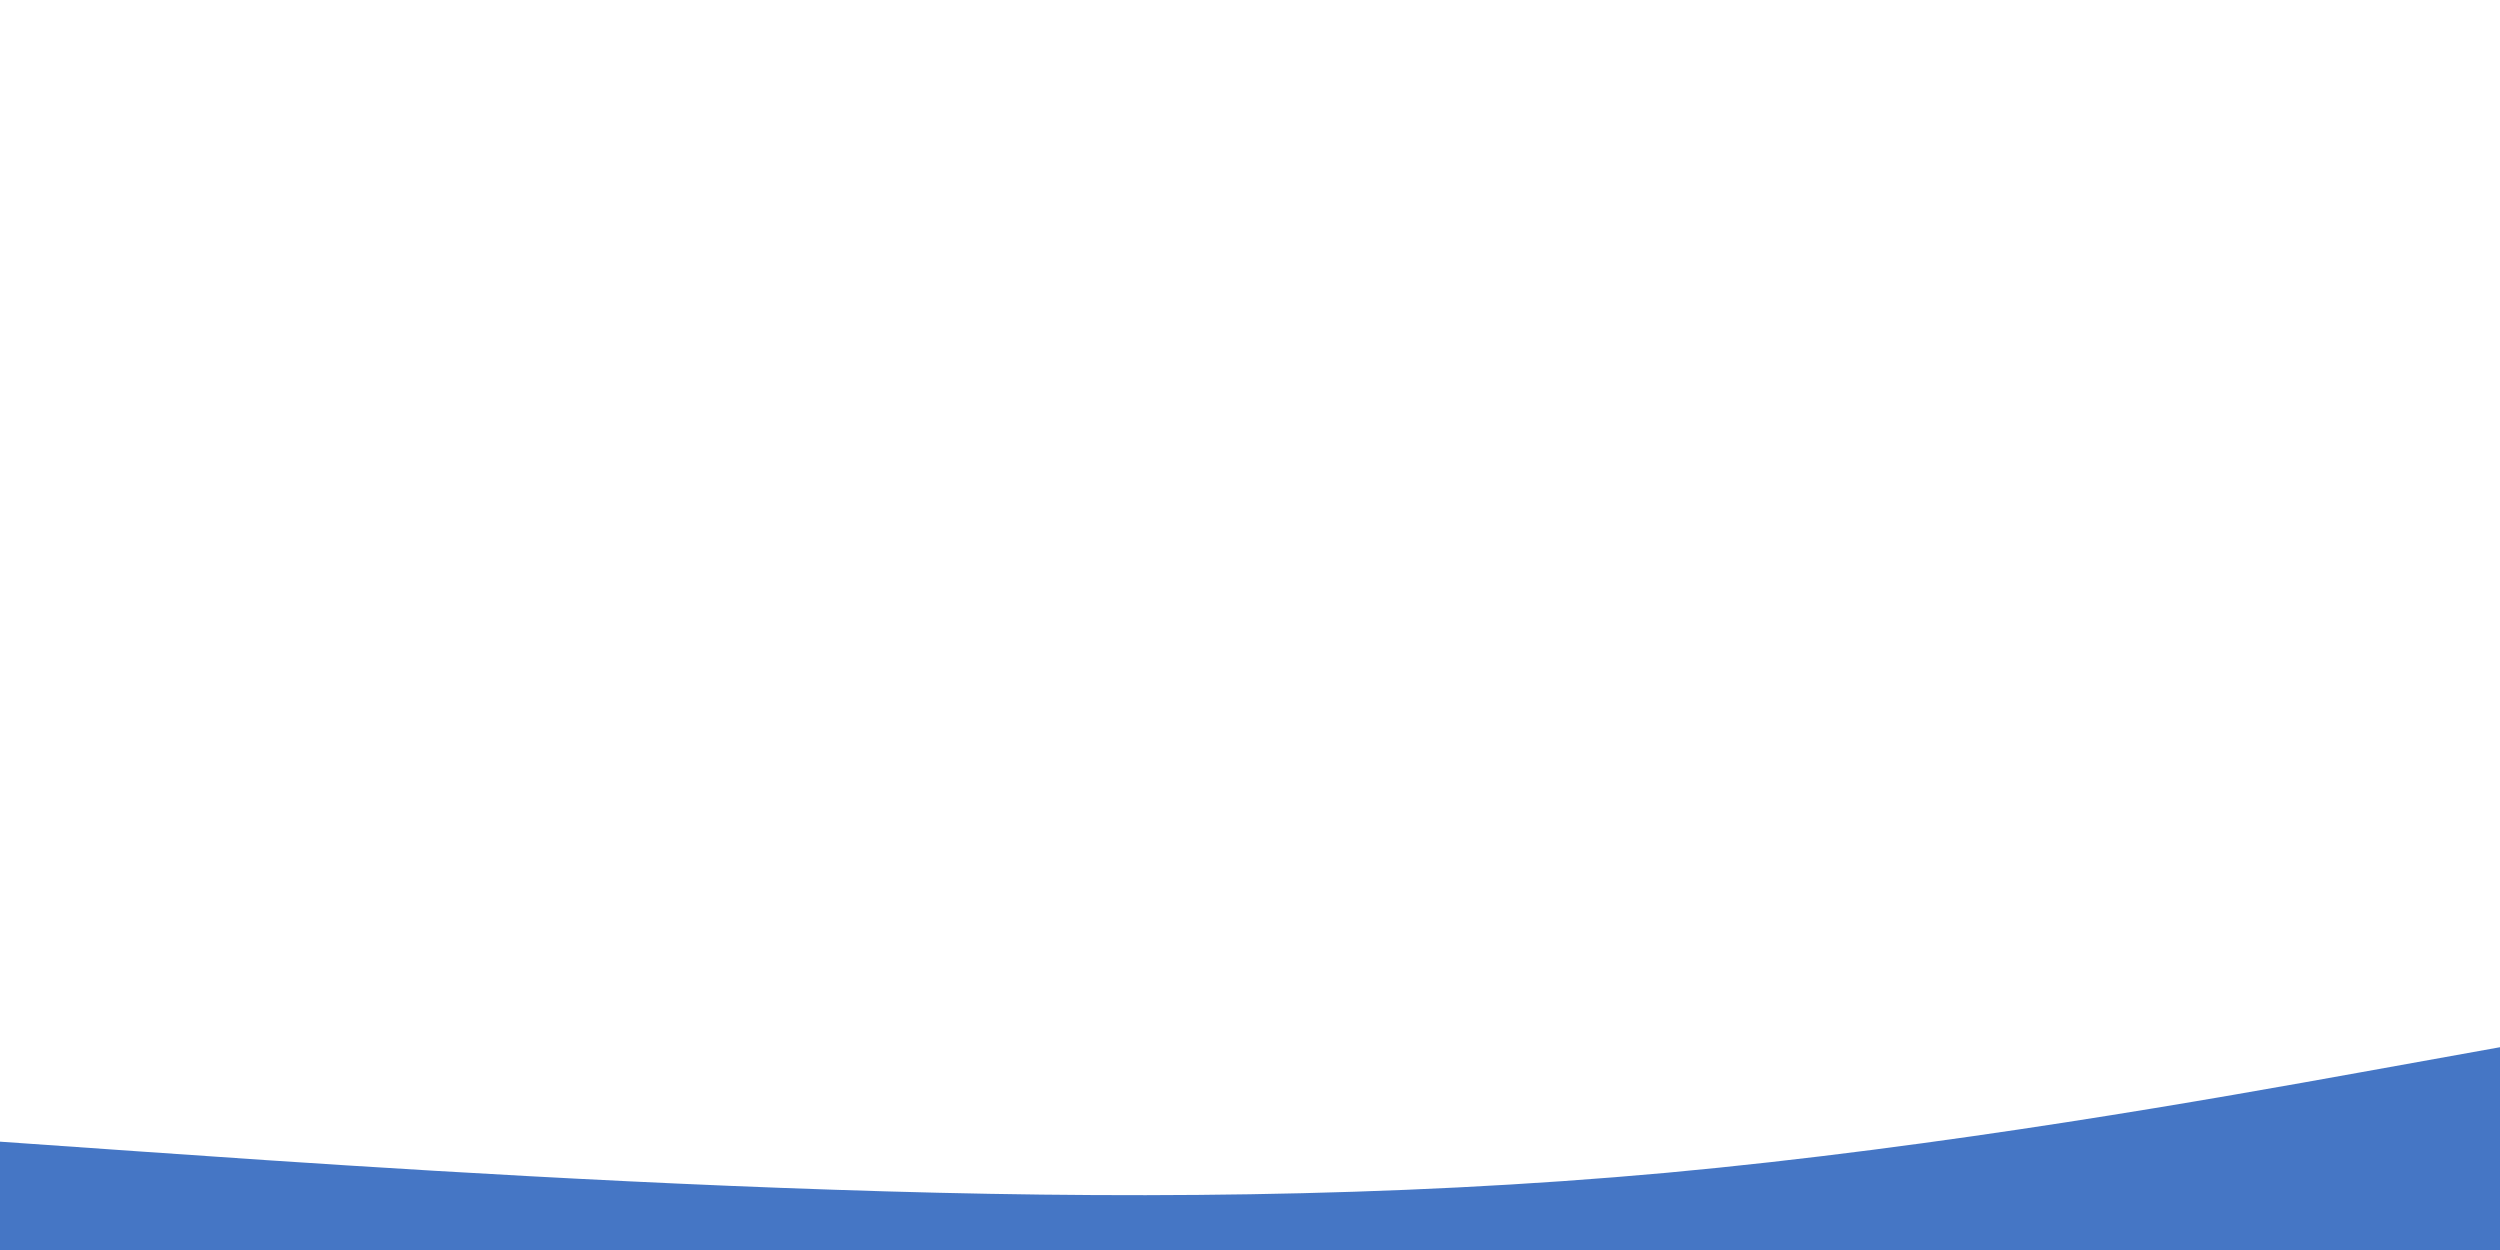
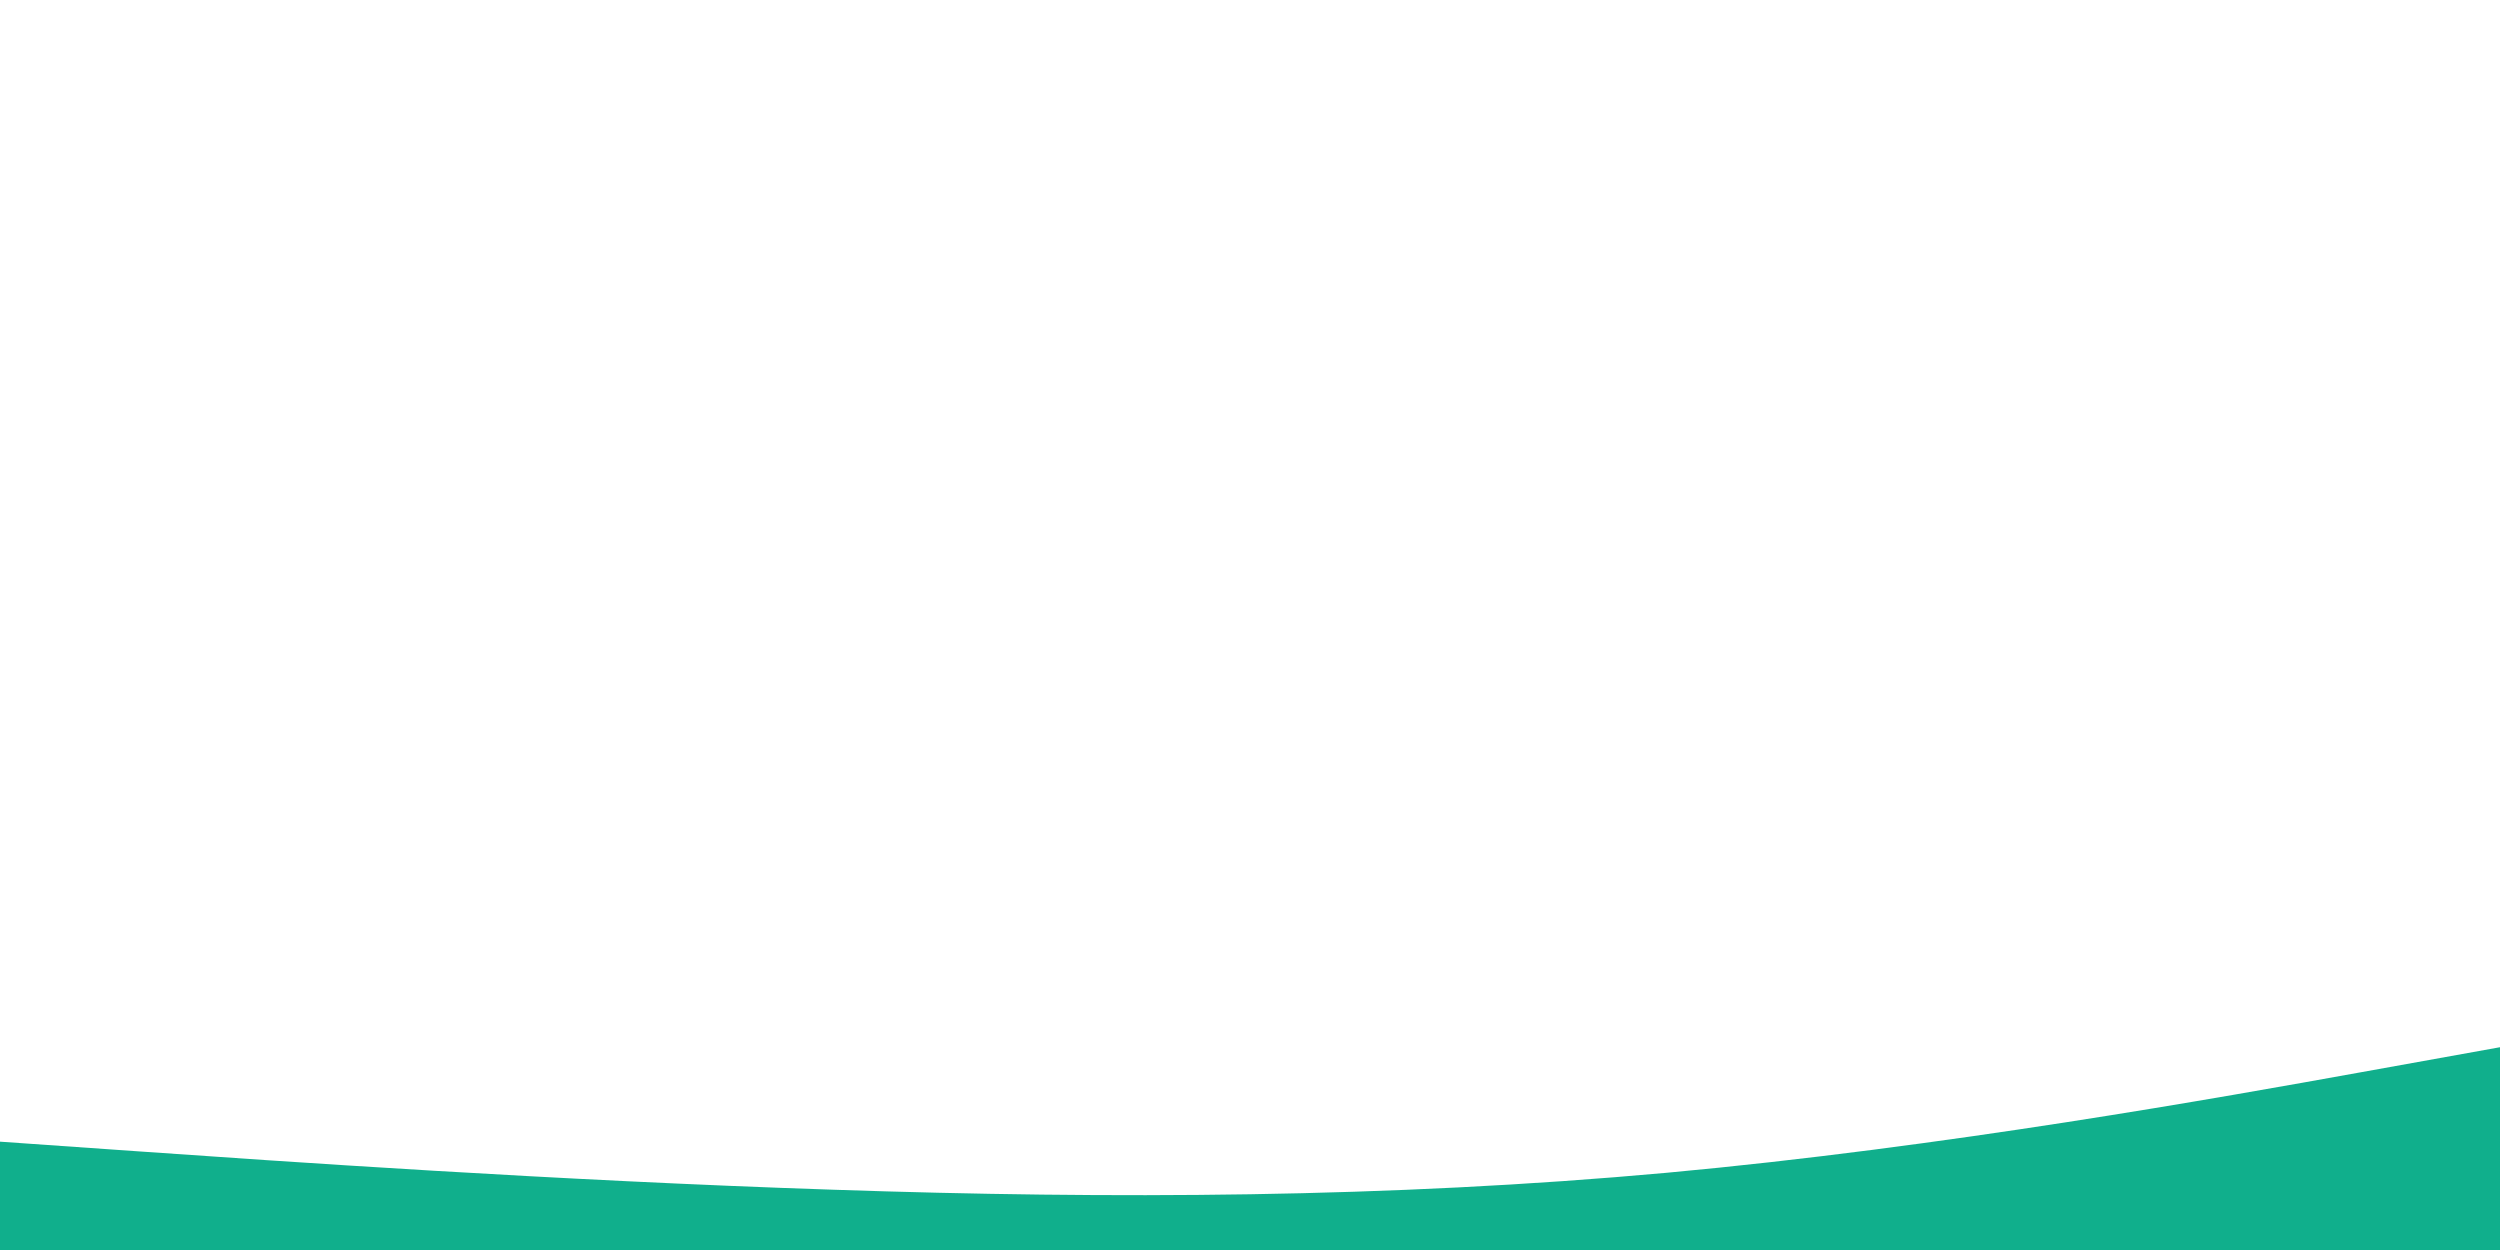
<svg xmlns="http://www.w3.org/2000/svg" id="visual" viewBox="0 0 900 450" width="900" height="450" version="1.1">
-   <path d="M0 411L50 414.5C100 418 200 425 300 428.3C400 431.7 500 431.3 600 422.2C700 413 800 395 850 386L900 377L900 451L850 451C800 451 700 451 600 451C500 451 400 451 300 451C200 451 100 451 50 451L0 451Z" fill="#366bc0ec" stroke-linecap="round" stroke-linejoin="miter" />
+   <path d="M0 411L50 414.5C100 418 200 425 300 428.3C400 431.7 500 431.3 600 422.2C700 413 800 395 850 386L900 377L900 451L850 451C800 451 700 451 600 451C500 451 400 451 300 451C200 451 100 451 50 451L0 451Z" fill="#10af8c" stroke-linecap="round" stroke-linejoin="miter" />
</svg>
